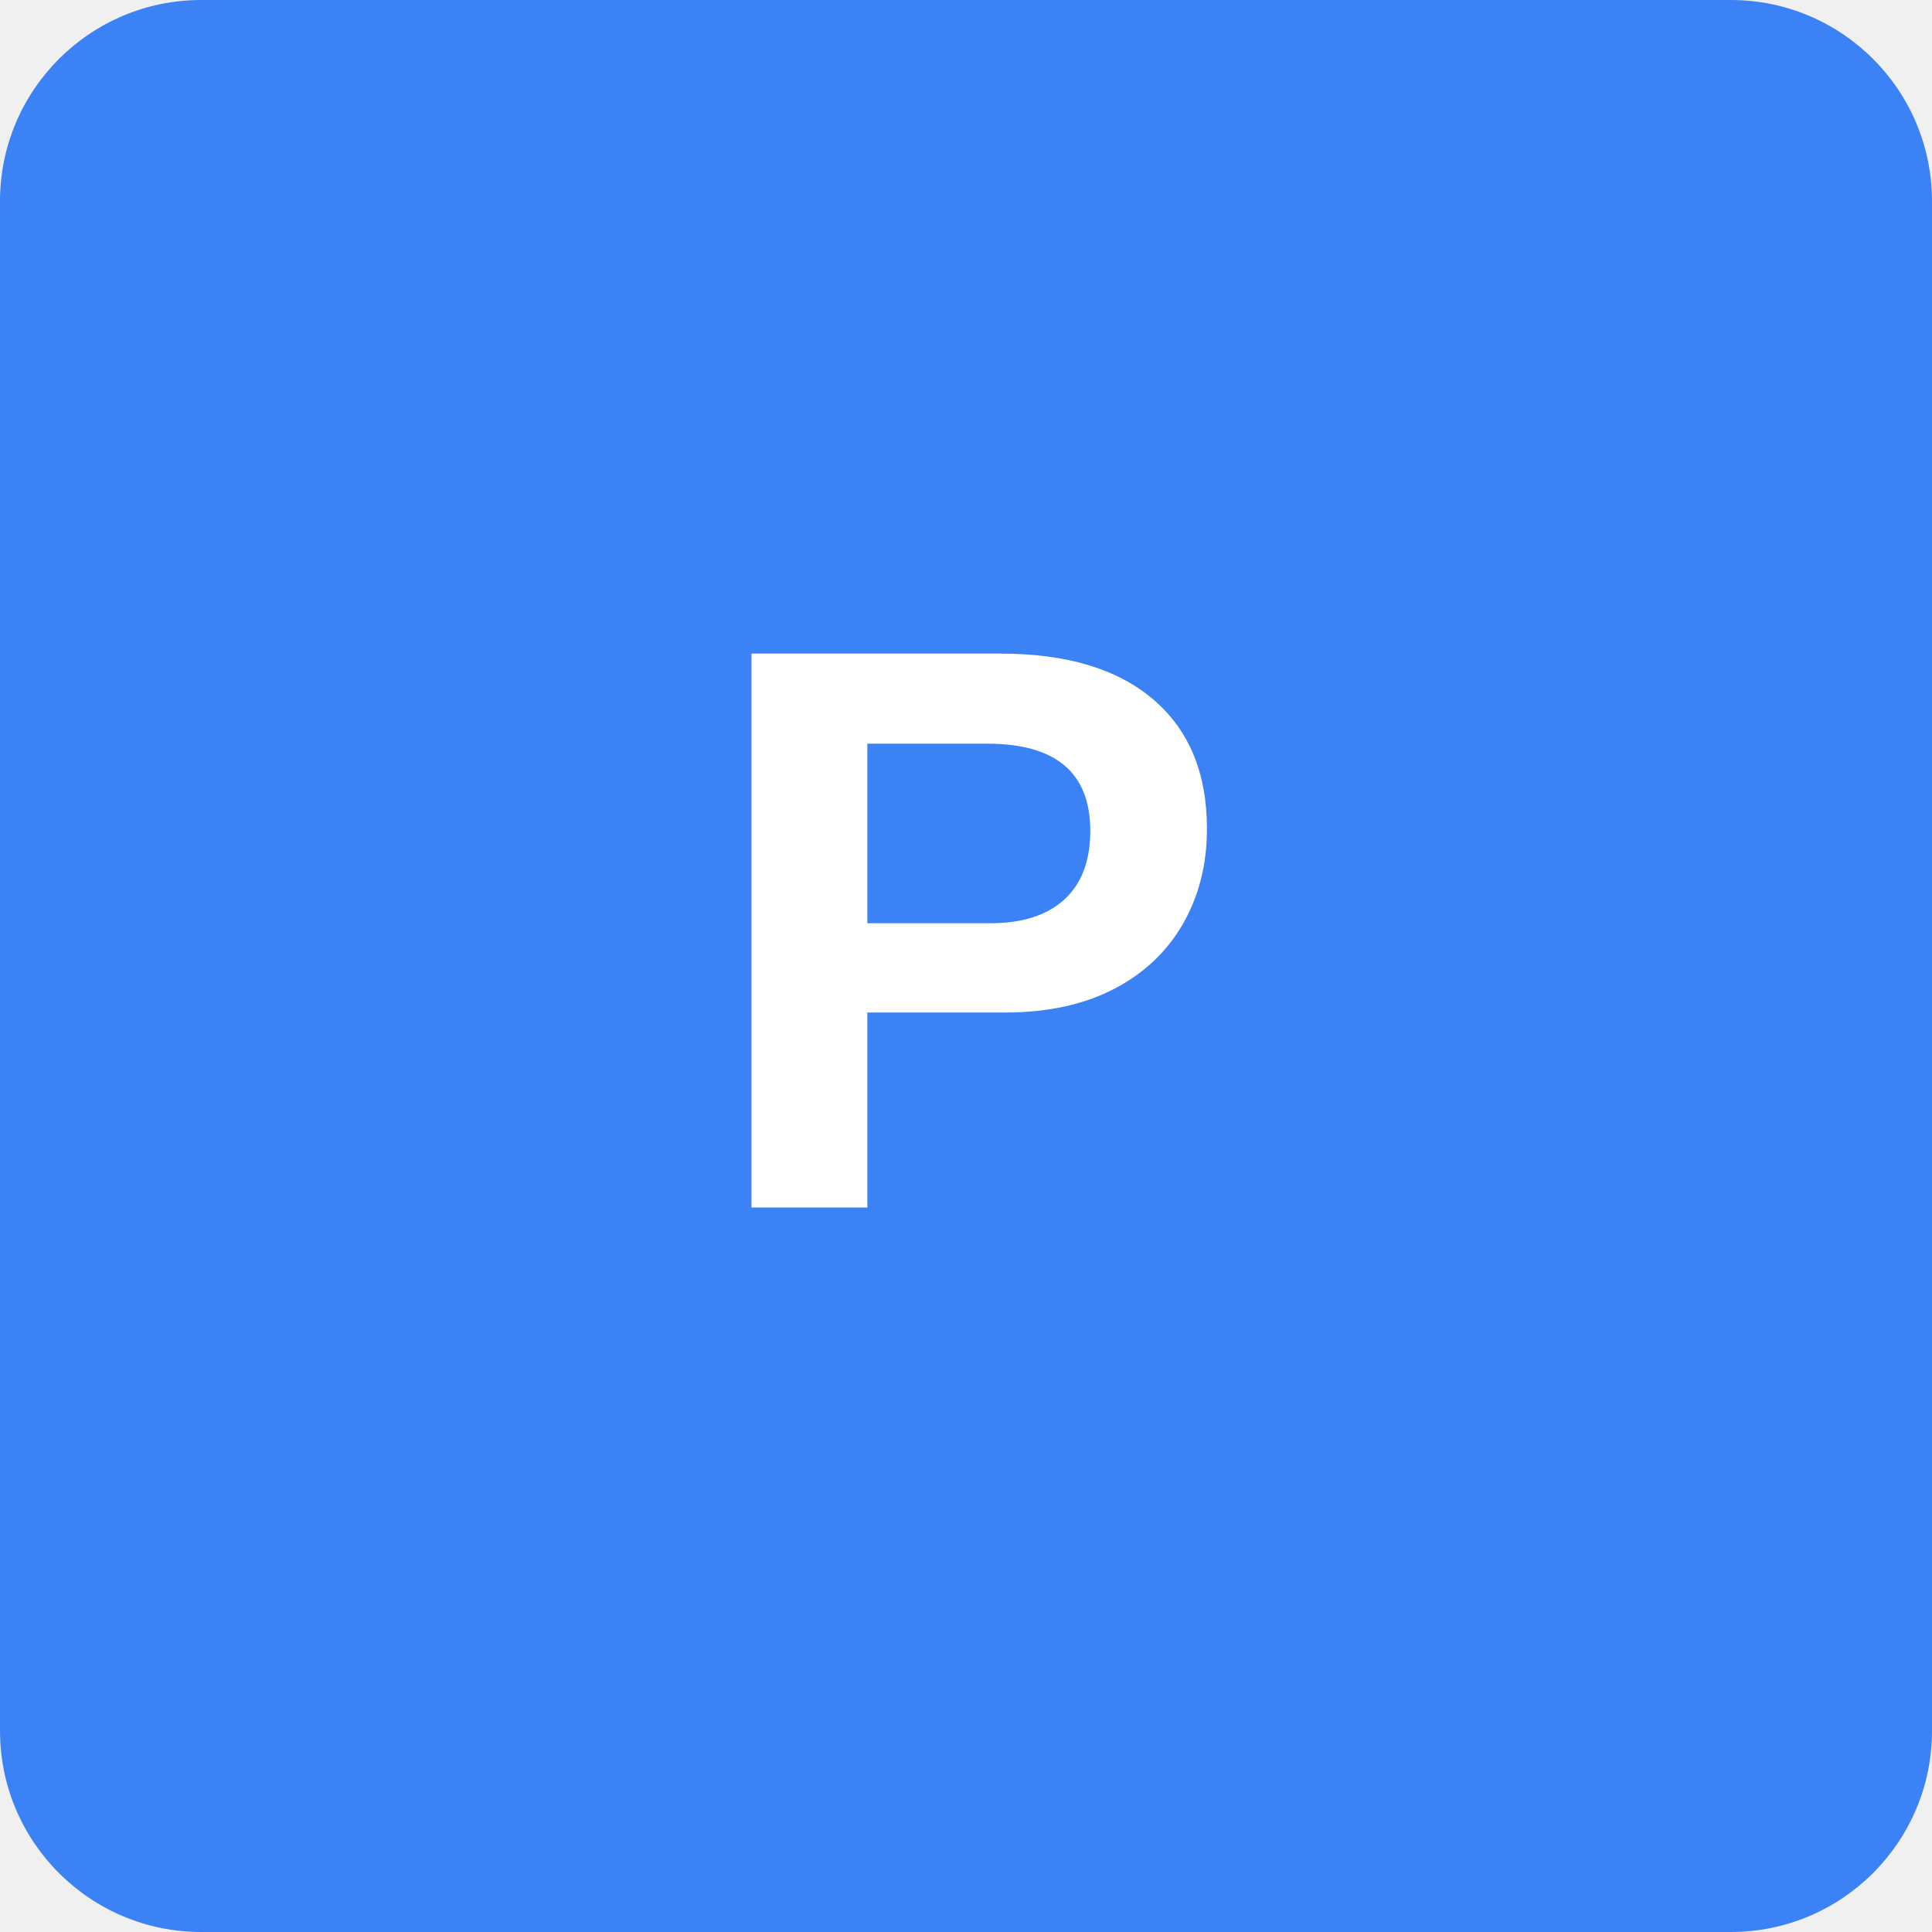
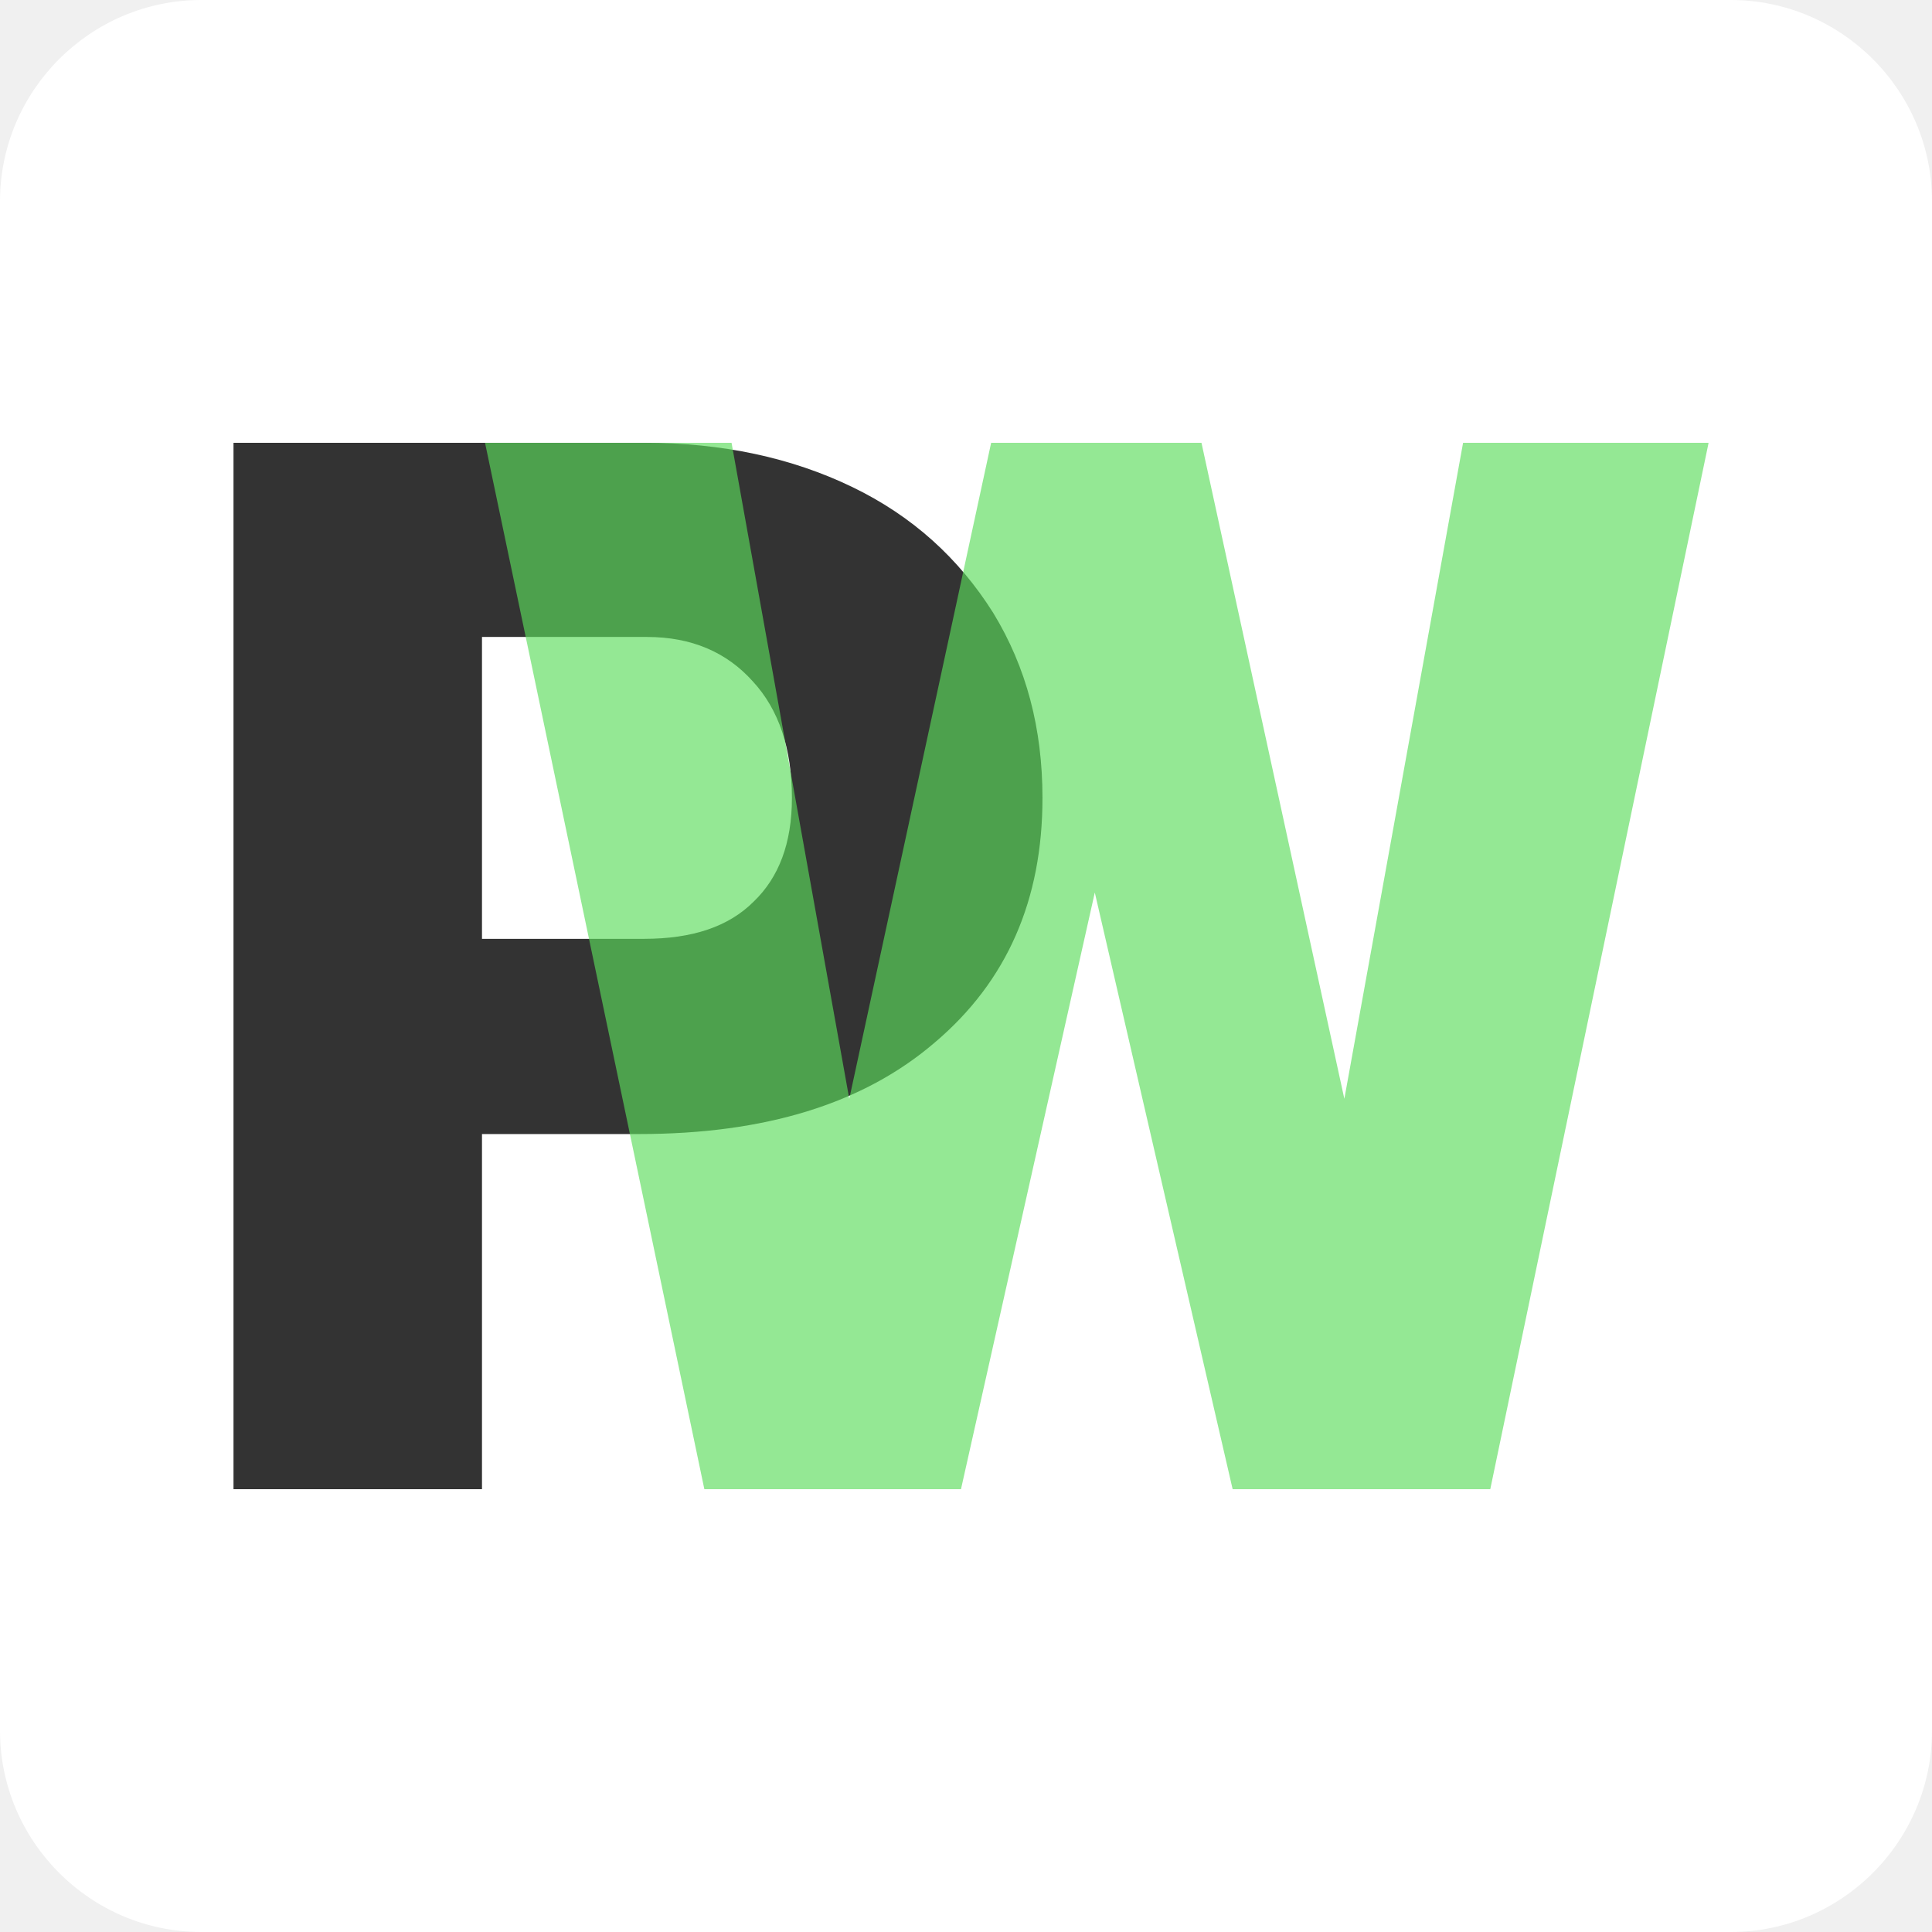
- <svg xmlns="http://www.w3.org/2000/svg" viewBox="0 0 192 192" width="192" height="192">
-   <rect width="192" height="192" rx="20" fill="#3b82f6" />
-   <text x="96" y="120" font-family="Arial, sans-serif" font-size="80" font-weight="bold" fill="white" text-anchor="middle">P</text>
+ <svg xmlns="http://www.w3.org/2000/svg" xmlns:xlink="http://www.w3.org/1999/xlink" version="1.1" id="Layer_1" x="0px" y="0px" viewBox="0 0 192 192" style="enable-background:new 0 0 192 192;" xml:space="preserve">
+   <style type="text/css">
+ 	.st0{fill:#FFFFFF;}
+ 	.st1{opacity:0.8;clip-path:url(#SVGID_00000092433612676649292780000005396146238883117465_);enable-background:new    ;}
+ 	.st2{opacity:0.65;clip-path:url(#SVGID_00000108290867148253008020000015058249734018617014_);}
+ 	.st3{fill:#5ADC5A;}
+ </style>
+   <path class="st0" d="M20,0h152c11,0,20,9,20,20v152c0,11-9,20-20,20H20c-11,0-20-9-20-20V20C0,9,9,0,20,0z" />
+   <g>
+     <g>
+       <defs>
+         <rect id="SVGID_1_" x="23.2" y="44" width="146.6" height="104" />
+       </defs>
+       <clipPath id="SVGID_00000176755734522677486260000009154569086922156195_">
+         <use xlink:href="#SVGID_1_" style="overflow:visible;" />
+       </clipPath>
+       <path style="opacity:0.8;clip-path:url(#SVGID_00000176755734522677486260000009154569086922156195_);enable-background:new    ;" d="    M47.9,112.7V148H23.2V44H64c7.8,0,14.7,1.5,20.7,4.4c6,2.9,10.6,7.1,14,12.5c3.3,5.4,4.9,11.5,4.9,18.4c0,10.1-3.5,18.2-10.7,24.3    c-7.1,6.1-16.9,9.1-29.4,9.1L47.9,112.7L47.9,112.7z M47.9,93.3H64c4.8,0,8.4-1.2,10.9-3.7c2.5-2.4,3.8-5.8,3.8-10.3    c0-4.9-1.3-8.8-3.9-11.6c-2.6-2.9-6.1-4.4-10.5-4.4H47.9L47.9,93.3L47.9,93.3z" />
+     </g>
+     <g>
+       <defs>
+         <rect id="SVGID_00000155129629455193102880000014249648871679432601_" x="23.2" y="44" width="146.6" height="104" />
+       </defs>
+       <clipPath id="SVGID_00000177462346829753810000000000563931365185608835_">
+         <use xlink:href="#SVGID_00000155129629455193102880000014249648871679432601_" style="overflow:visible;" />
+       </clipPath>
+       <g style="opacity:0.65;clip-path:url(#SVGID_00000177462346829753810000000000563931365185608835_);">
+         <path class="st3" d="M133.6,109.2L145.4,44h24.4l-21.7,104h-25.6l-13.7-59.3L95.5,148H70L48.2,44h24.5l11.7,65.2L98.5,44h20.9     L133.6,109.2L133.6,109.2z" />
+       </g>
+     </g>
+   </g>
</svg>
